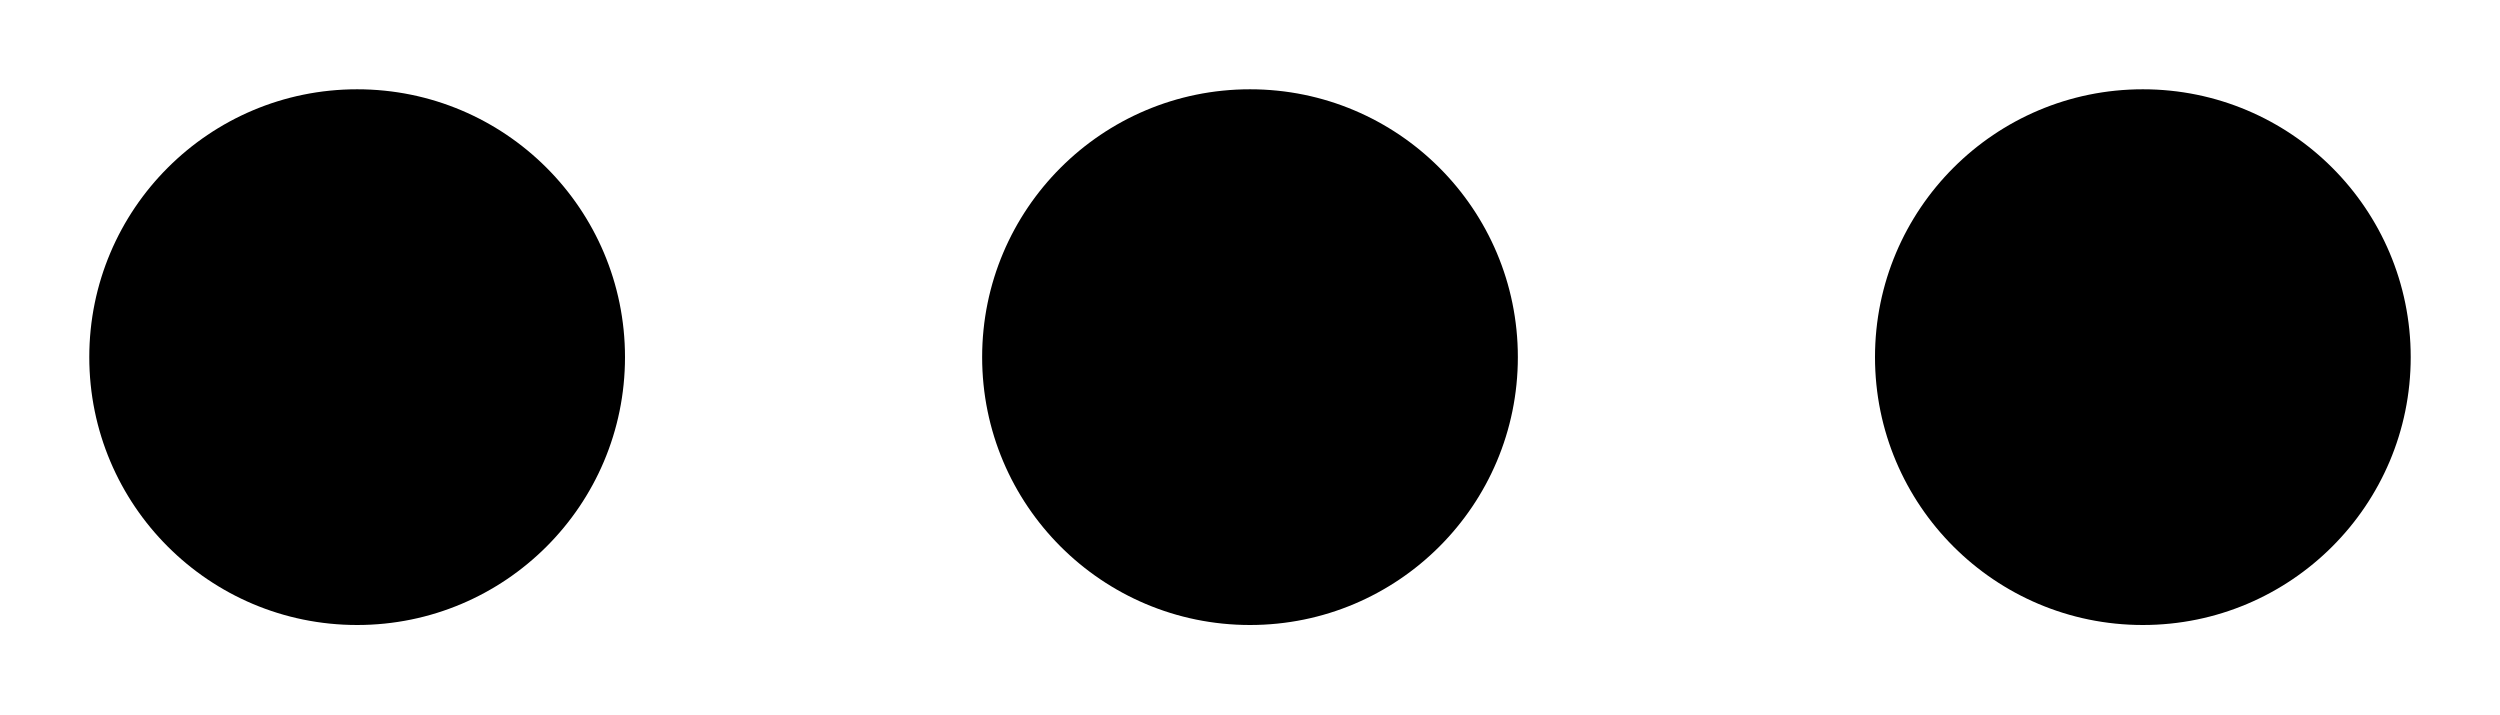
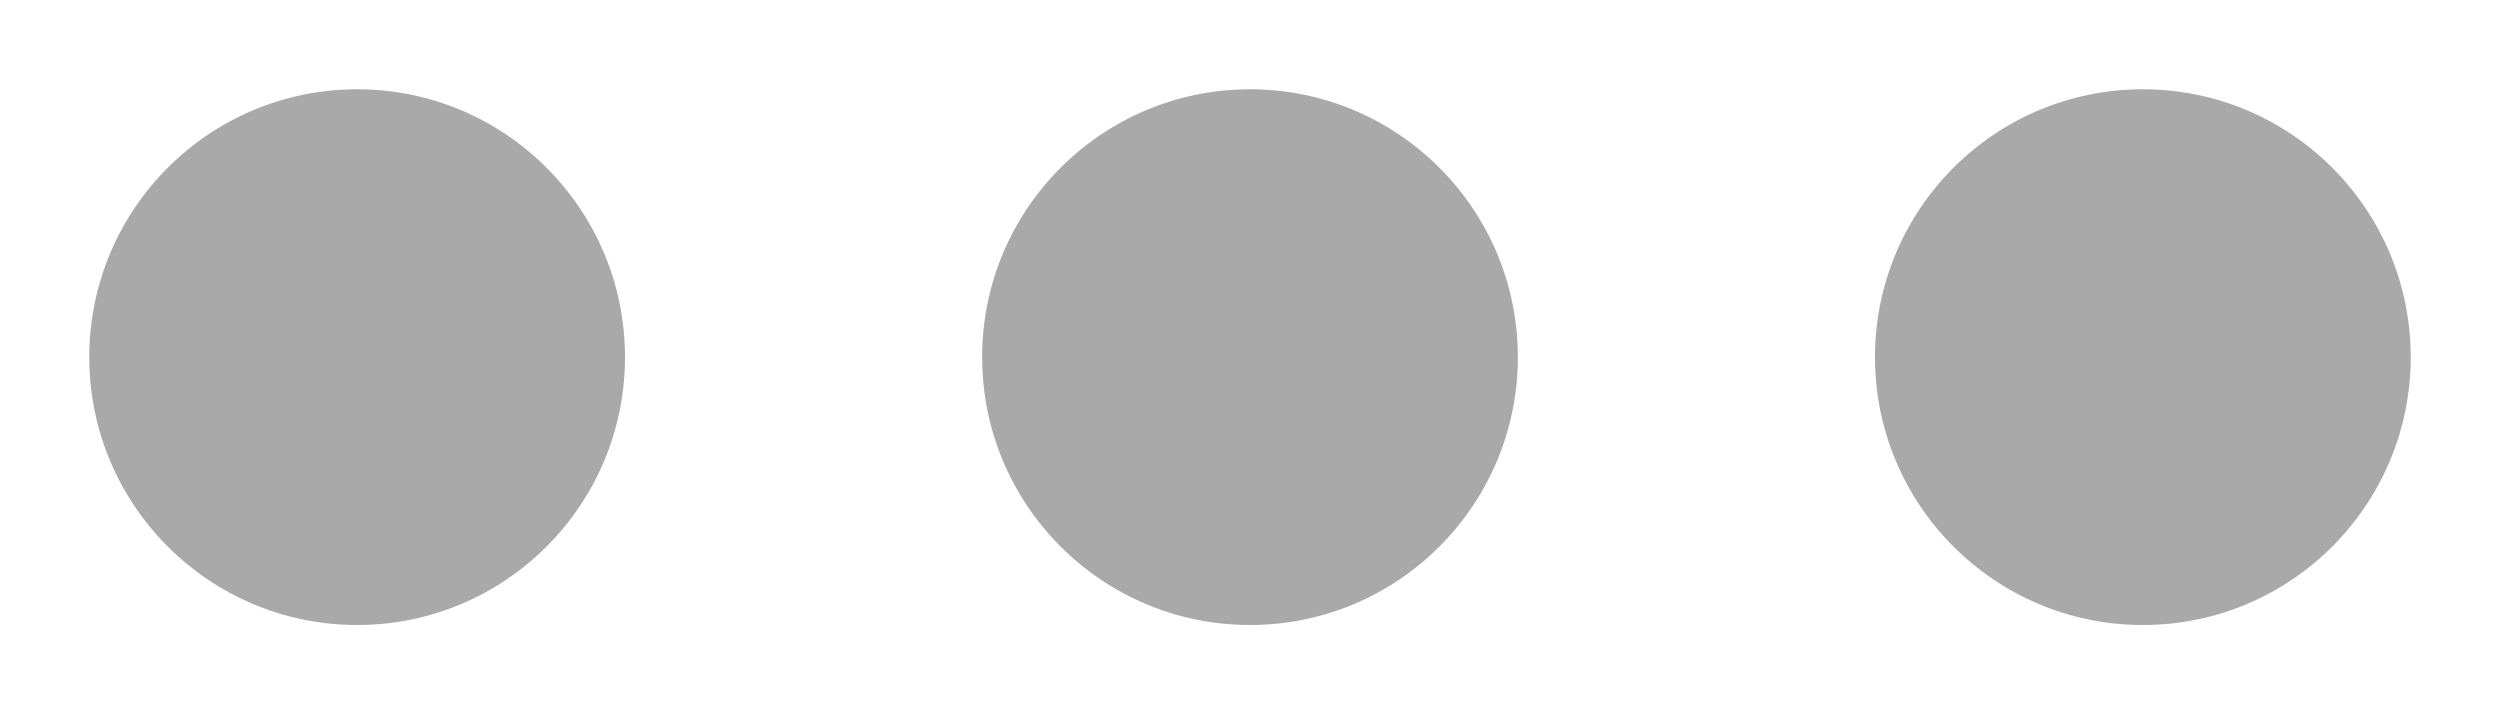
<svg xmlns="http://www.w3.org/2000/svg" class="SVGInline-svg" width="14" height="4" viewBox="0 0 14 4">
-   <g transform="rotate(90 7 7)" fill-rule="evenodd">
+   <g transform="rotate(90 7 7)" fill-rule="evenodd" fill="darkgray">
    <circle cx="2" cy="2" r="1.5" />
    <circle cx="2" cy="7" r="1.5" />
    <circle cx="2" cy="12" r="1.5" />
  </g>
</svg>
